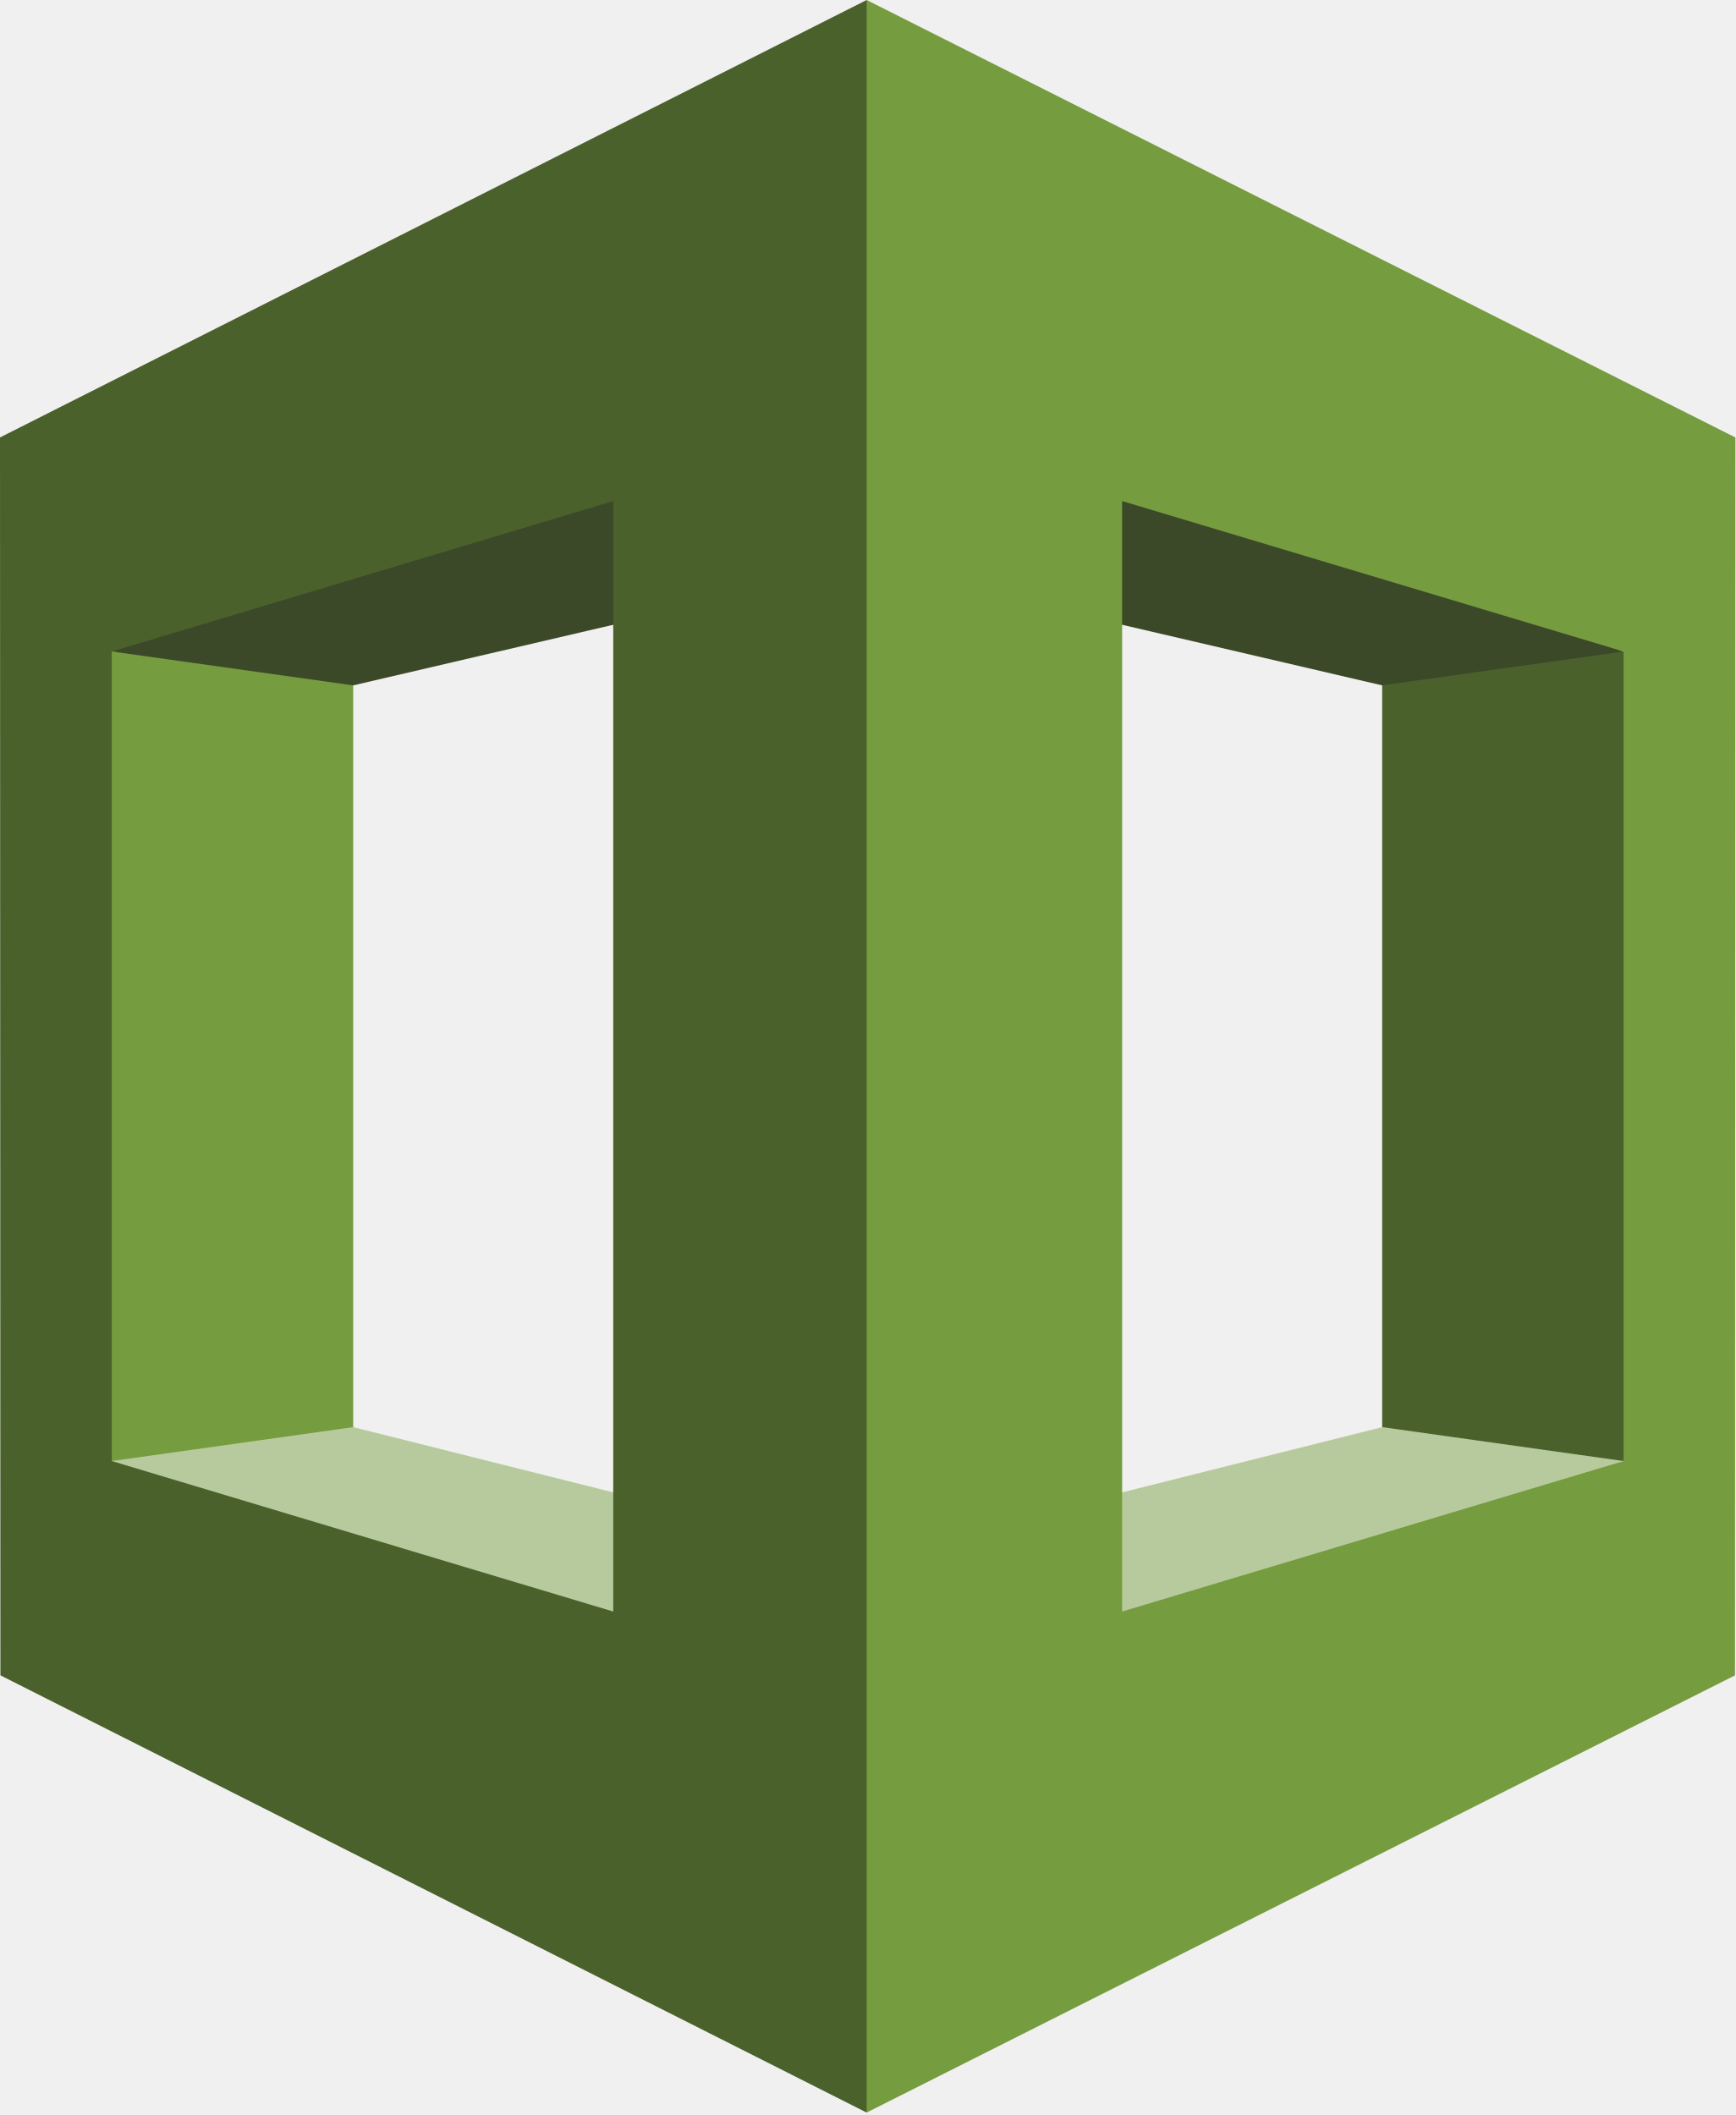
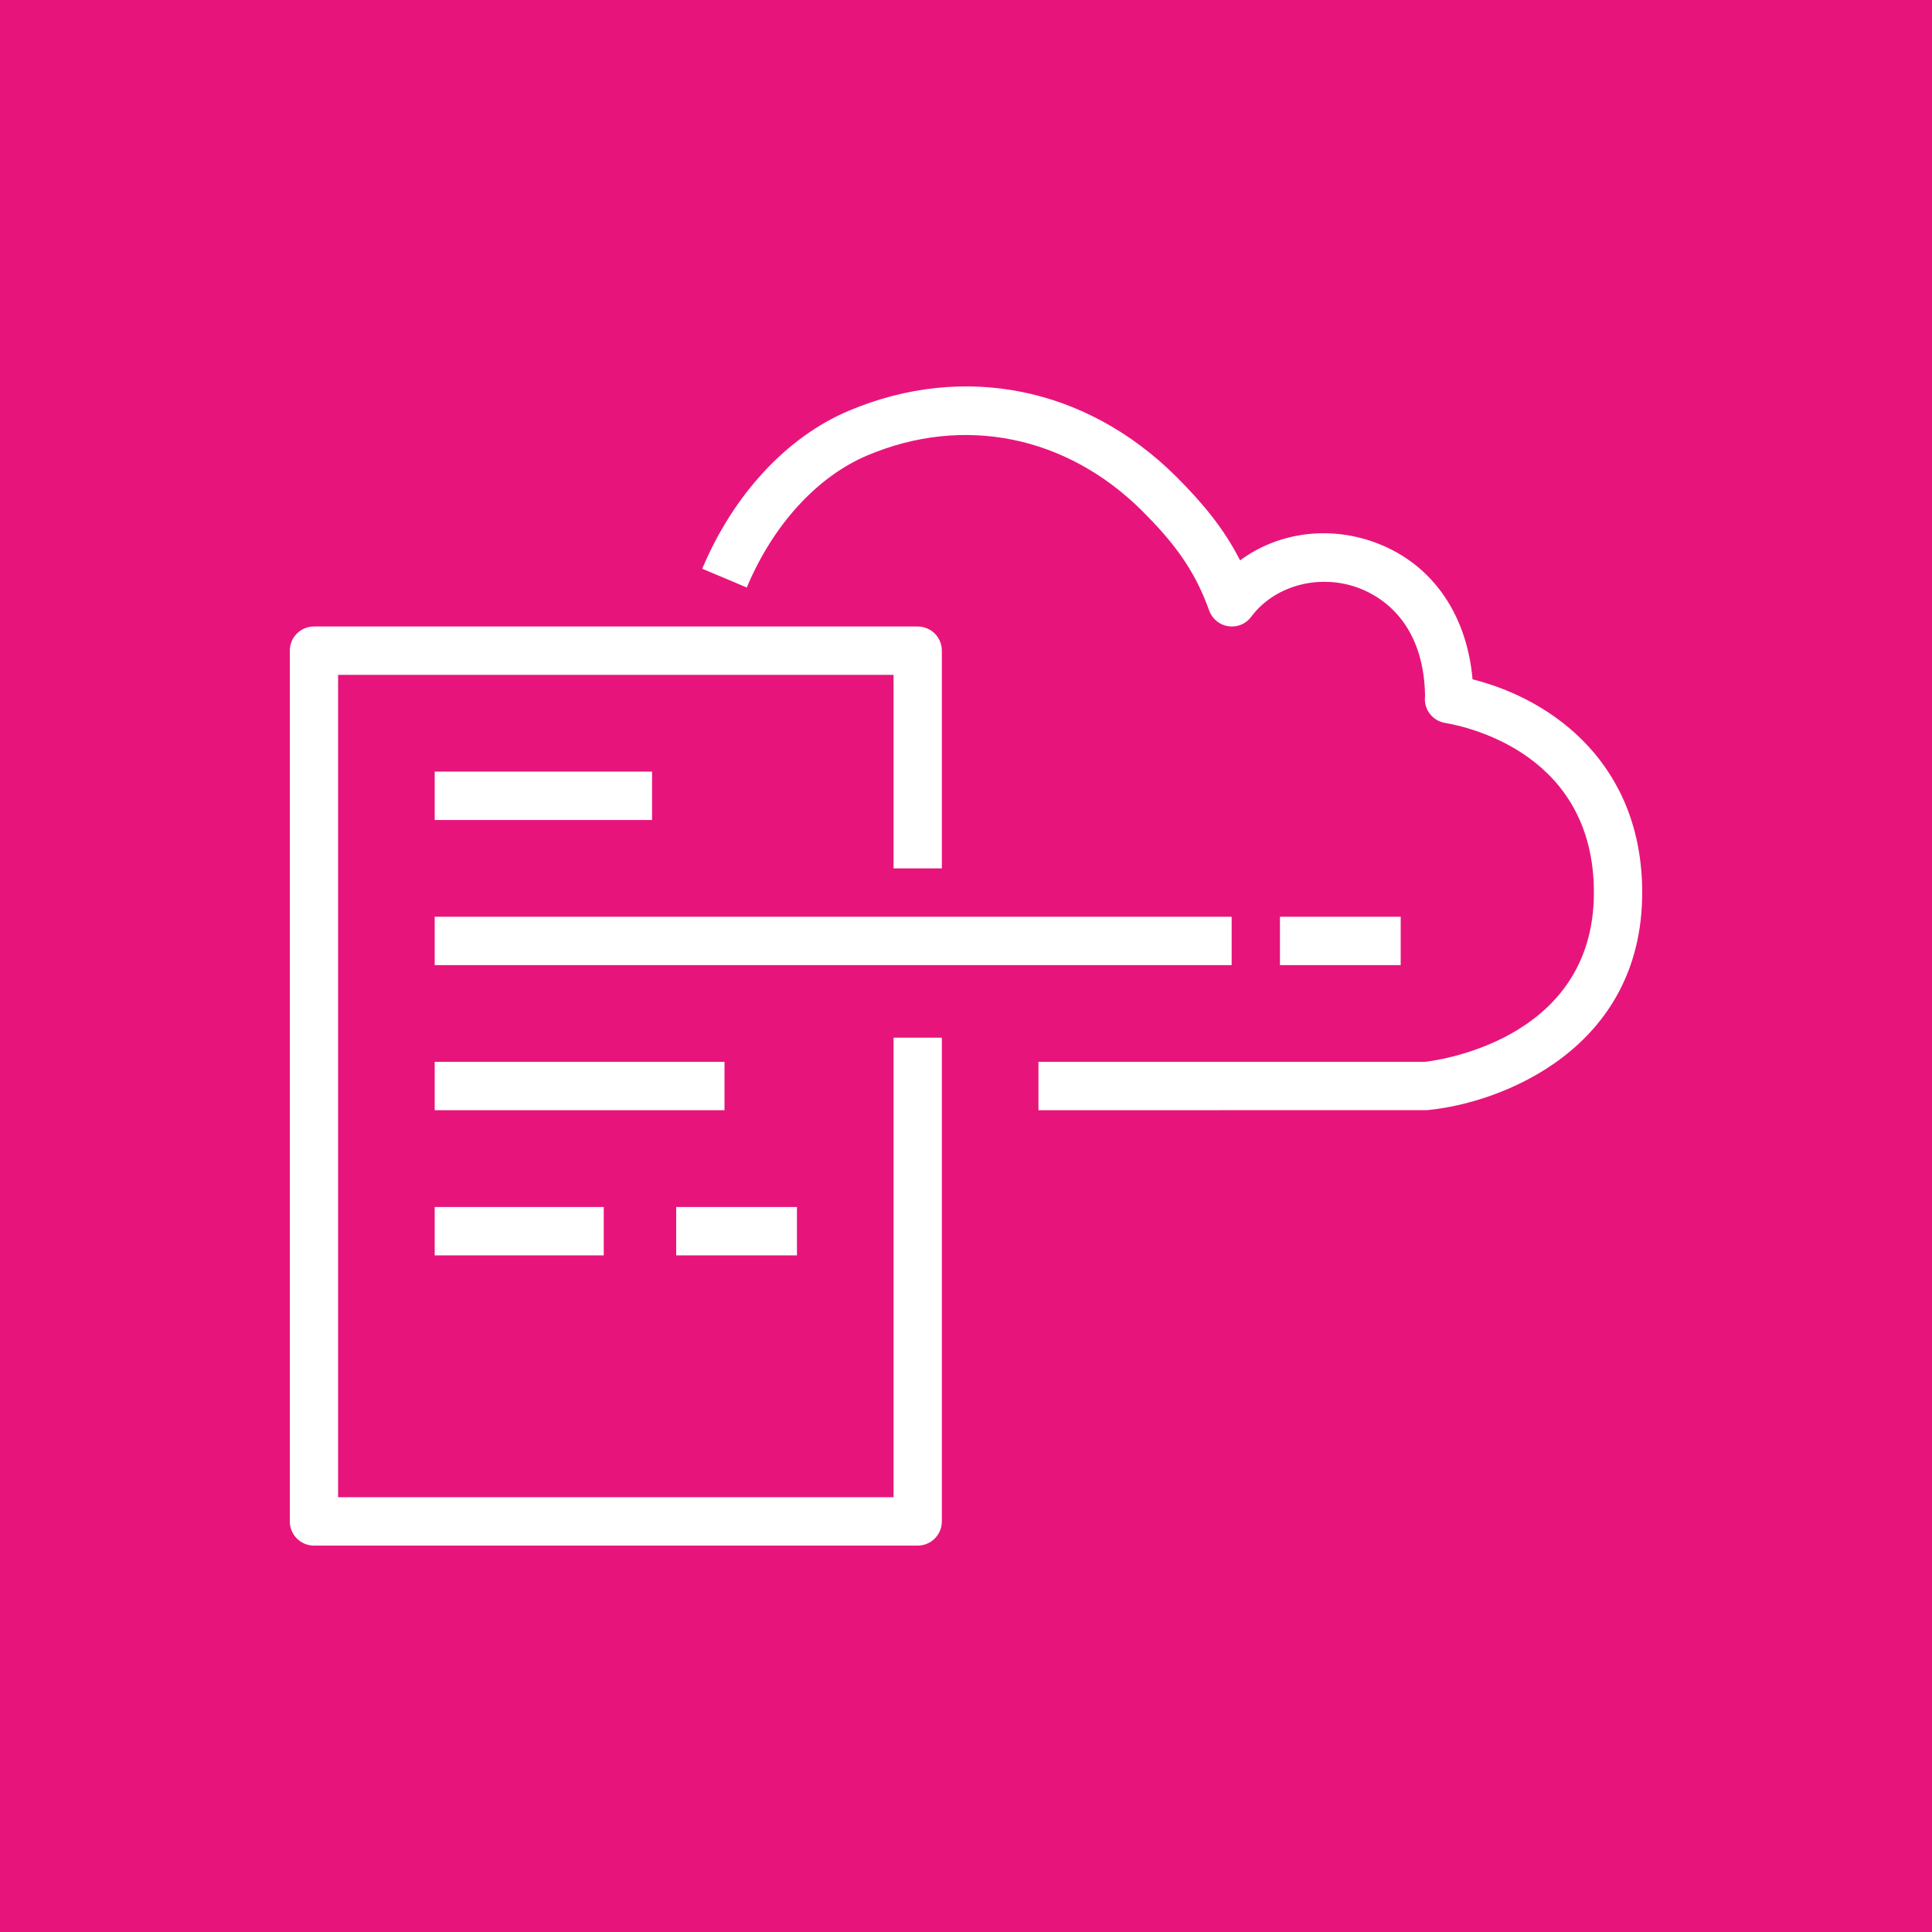
- <svg xmlns="http://www.w3.org/2000/svg" height="312" preserveAspectRatio="xMidYMid" viewBox="0 0 256 312" width="256">
-   <path d="m16.491 215.53 2.176 2.47 109.915 31.157.498-19.313-76.98-19.318-3.767-1.359z" fill="#b7ca9d" />
-   <path d="m239.505 215.53-112.255 37.47-.334-23.156 76.979-19.318 3.355-3.776z" fill="#b7ca9d" />
-   <path d="m126.916 83.165 76.979 17.941 33.855-1.606 1.755-3.393-107.255-38.607z" fill="#3c4929" />
-   <path d="m52.1 210.526-35.609 5.004-.991-3.697v-111.833l.991-3.893 32.176 2.393 3.433 2.61z" fill="#759c3e" />
-   <path d="m129.08 83.165-76.98 17.941-35.609-4.999 1.342-2.107 110.749-31.52z" fill="#3c4929" />
-   <path d="m127.846 0-127.846 64.531.061 182.613 127.785 64.497 1.904-2.891v-305zm-37.384 237.73-73.971-22.2v-119.423l73.971-22.192z" fill="#4b612c" />
-   <path d="m203.895 210.526 35.61 5.004 1.995-3.53v-112.5l-1.995-3.393-35.61 5.003z" fill="#4b612c" />
-   <path d="m127.846 311.641 128.093-64.493.061-182.612-128.154-64.536zm37.687-237.726 73.972 22.192v119.423l-73.972 22.2z" fill="#759c3e" />
+ <svg xmlns="http://www.w3.org/2000/svg" width="80px" height="80px" viewBox="0 0 80 80" version="1.1">
+   <g id="Icon-Architecture/64/Arch_AWS-CloudFormation_64" stroke="none" stroke-width="1" fill="none" fill-rule="evenodd">
+     <g id="Icon-Architecture-BG/64/Management-Governance" fill="#E7157B">
+       <rect id="Rectangle" x="0" y="0" width="80" height="80" />
+     </g>
+     <path d="M53,39.963 L58,39.963 L58,37.96 L53,37.96 L53,39.963 Z M28,51.982 L33,51.982 L33,49.979 L28,49.979 L28,51.982 Z M18,51.982 L25,51.982 L25,49.979 L18,49.979 L18,51.982 Z M18,45.972 L30,45.972 L30,43.969 L18,43.969 L18,45.972 Z M18,33.954 L27,33.954 L27,31.951 L18,31.951 L18,33.954 Z M18,39.963 L51,39.963 L51,37.96 L18,37.96 L18,39.963 Z M37,61.997 L14,61.997 L14,27.945 L37,27.945 L37,35.957 L39,35.957 L39,26.943 C39,26.39 38.552,25.942 38,25.942 L13,25.942 C12.447,25.942 12,26.39 12,26.943 L12,62.998 C12,63.551 12.447,64 13,64 L38,64 C38.552,64 39,63.551 39,62.998 L39,42.968 L37,42.968 L37,61.997 Z M68,36.959 C68,43.431 62.173,45.682 59.092,45.968 L43,45.972 L43,43.969 L59,43.969 C59.195,43.946 66,43.212 66,36.959 C66,31.264 60.863,30.108 59.834,29.934 C59.321,29.847 58.96,29.382 59.004,28.863 C59.005,28.844 59.007,28.826 59.009,28.808 C58.954,25.59 56.981,24.585 56.126,24.3 C54.53,23.769 52.751,24.277 51.81,25.539 C51.591,25.836 51.229,25.987 50.861,25.931 C50.497,25.876 50.192,25.625 50.068,25.277 C49.447,23.536 48.546,22.408 47.293,21.153 C44.159,18.039 39.905,17.178 35.925,18.853 C33.837,19.733 32.012,21.728 30.922,24.327 L29.078,23.55 C30.37,20.474 32.584,18.089 35.15,17.007 C39.905,15.005 44.971,16.026 48.704,19.734 C49.774,20.807 50.66,21.851 51.35,23.204 C52.843,22.098 54.857,21.767 56.757,22.399 C59.189,23.209 60.727,25.321 60.975,28.129 C64.381,28.988 68,31.712 68,36.959 L68,36.959 Z" id="AWS-CloudFormation_Icon_64_Squid" fill="#FFFFFF" />
+   </g>
</svg>
